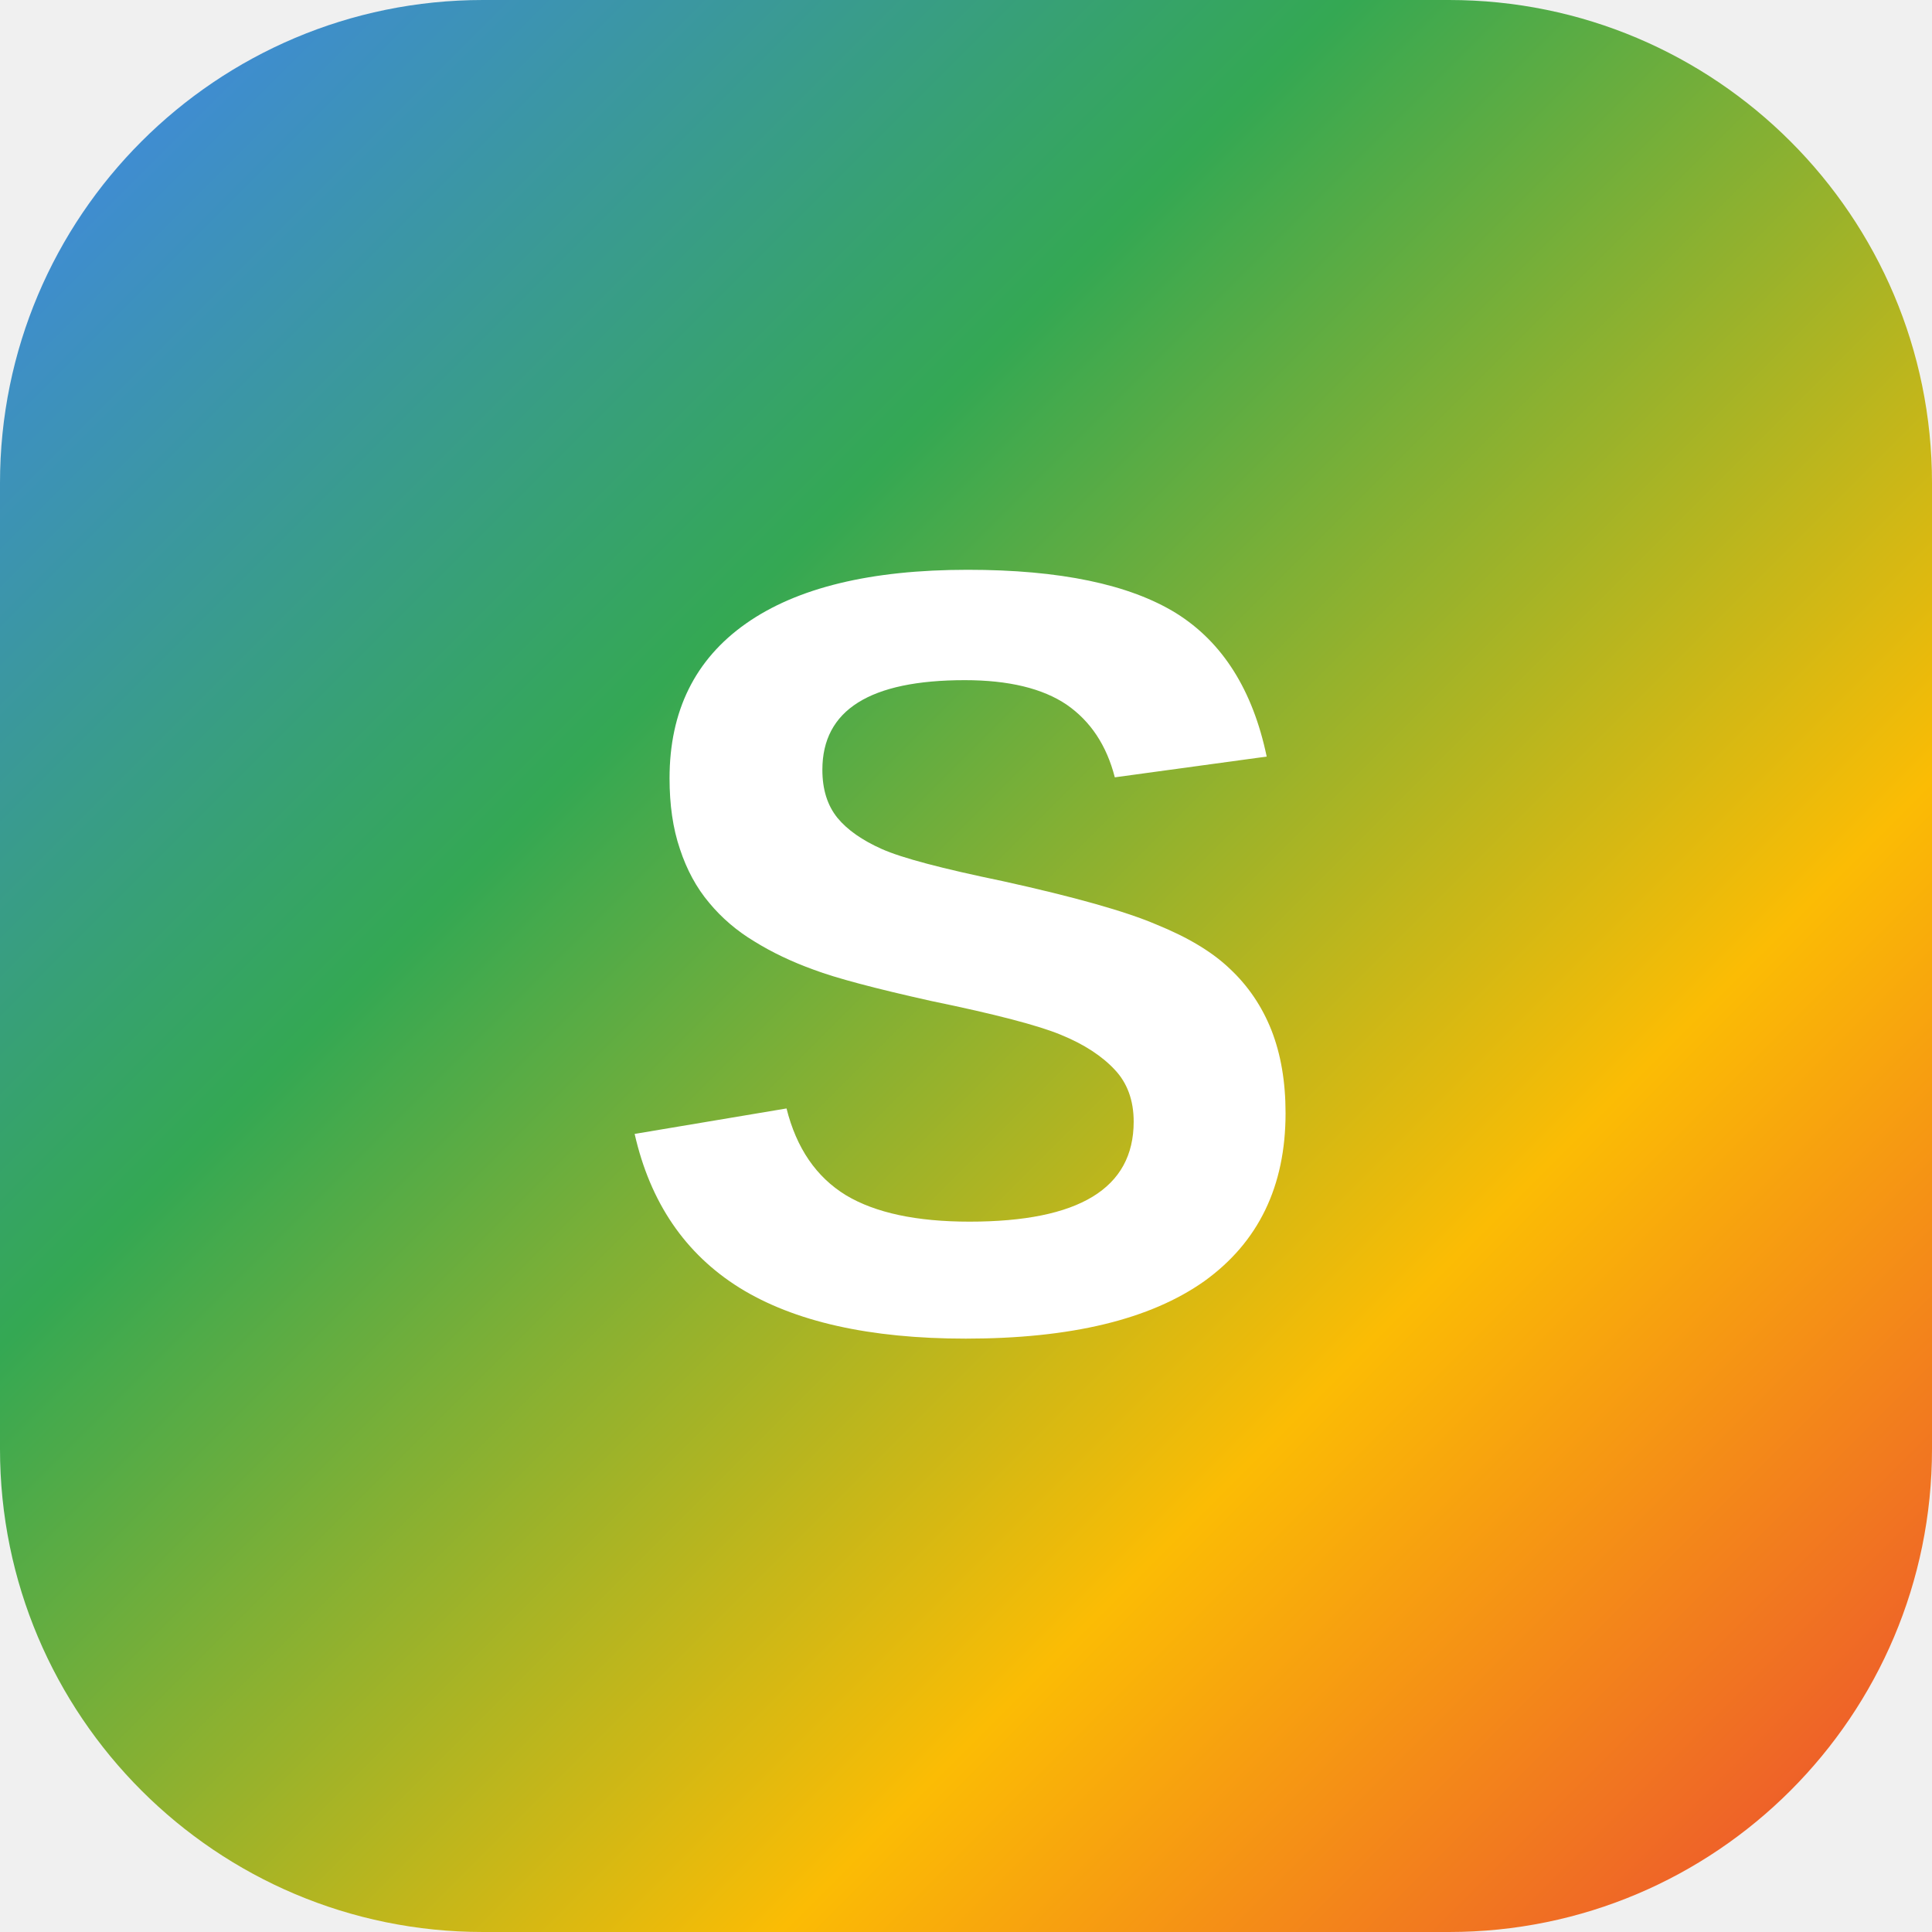
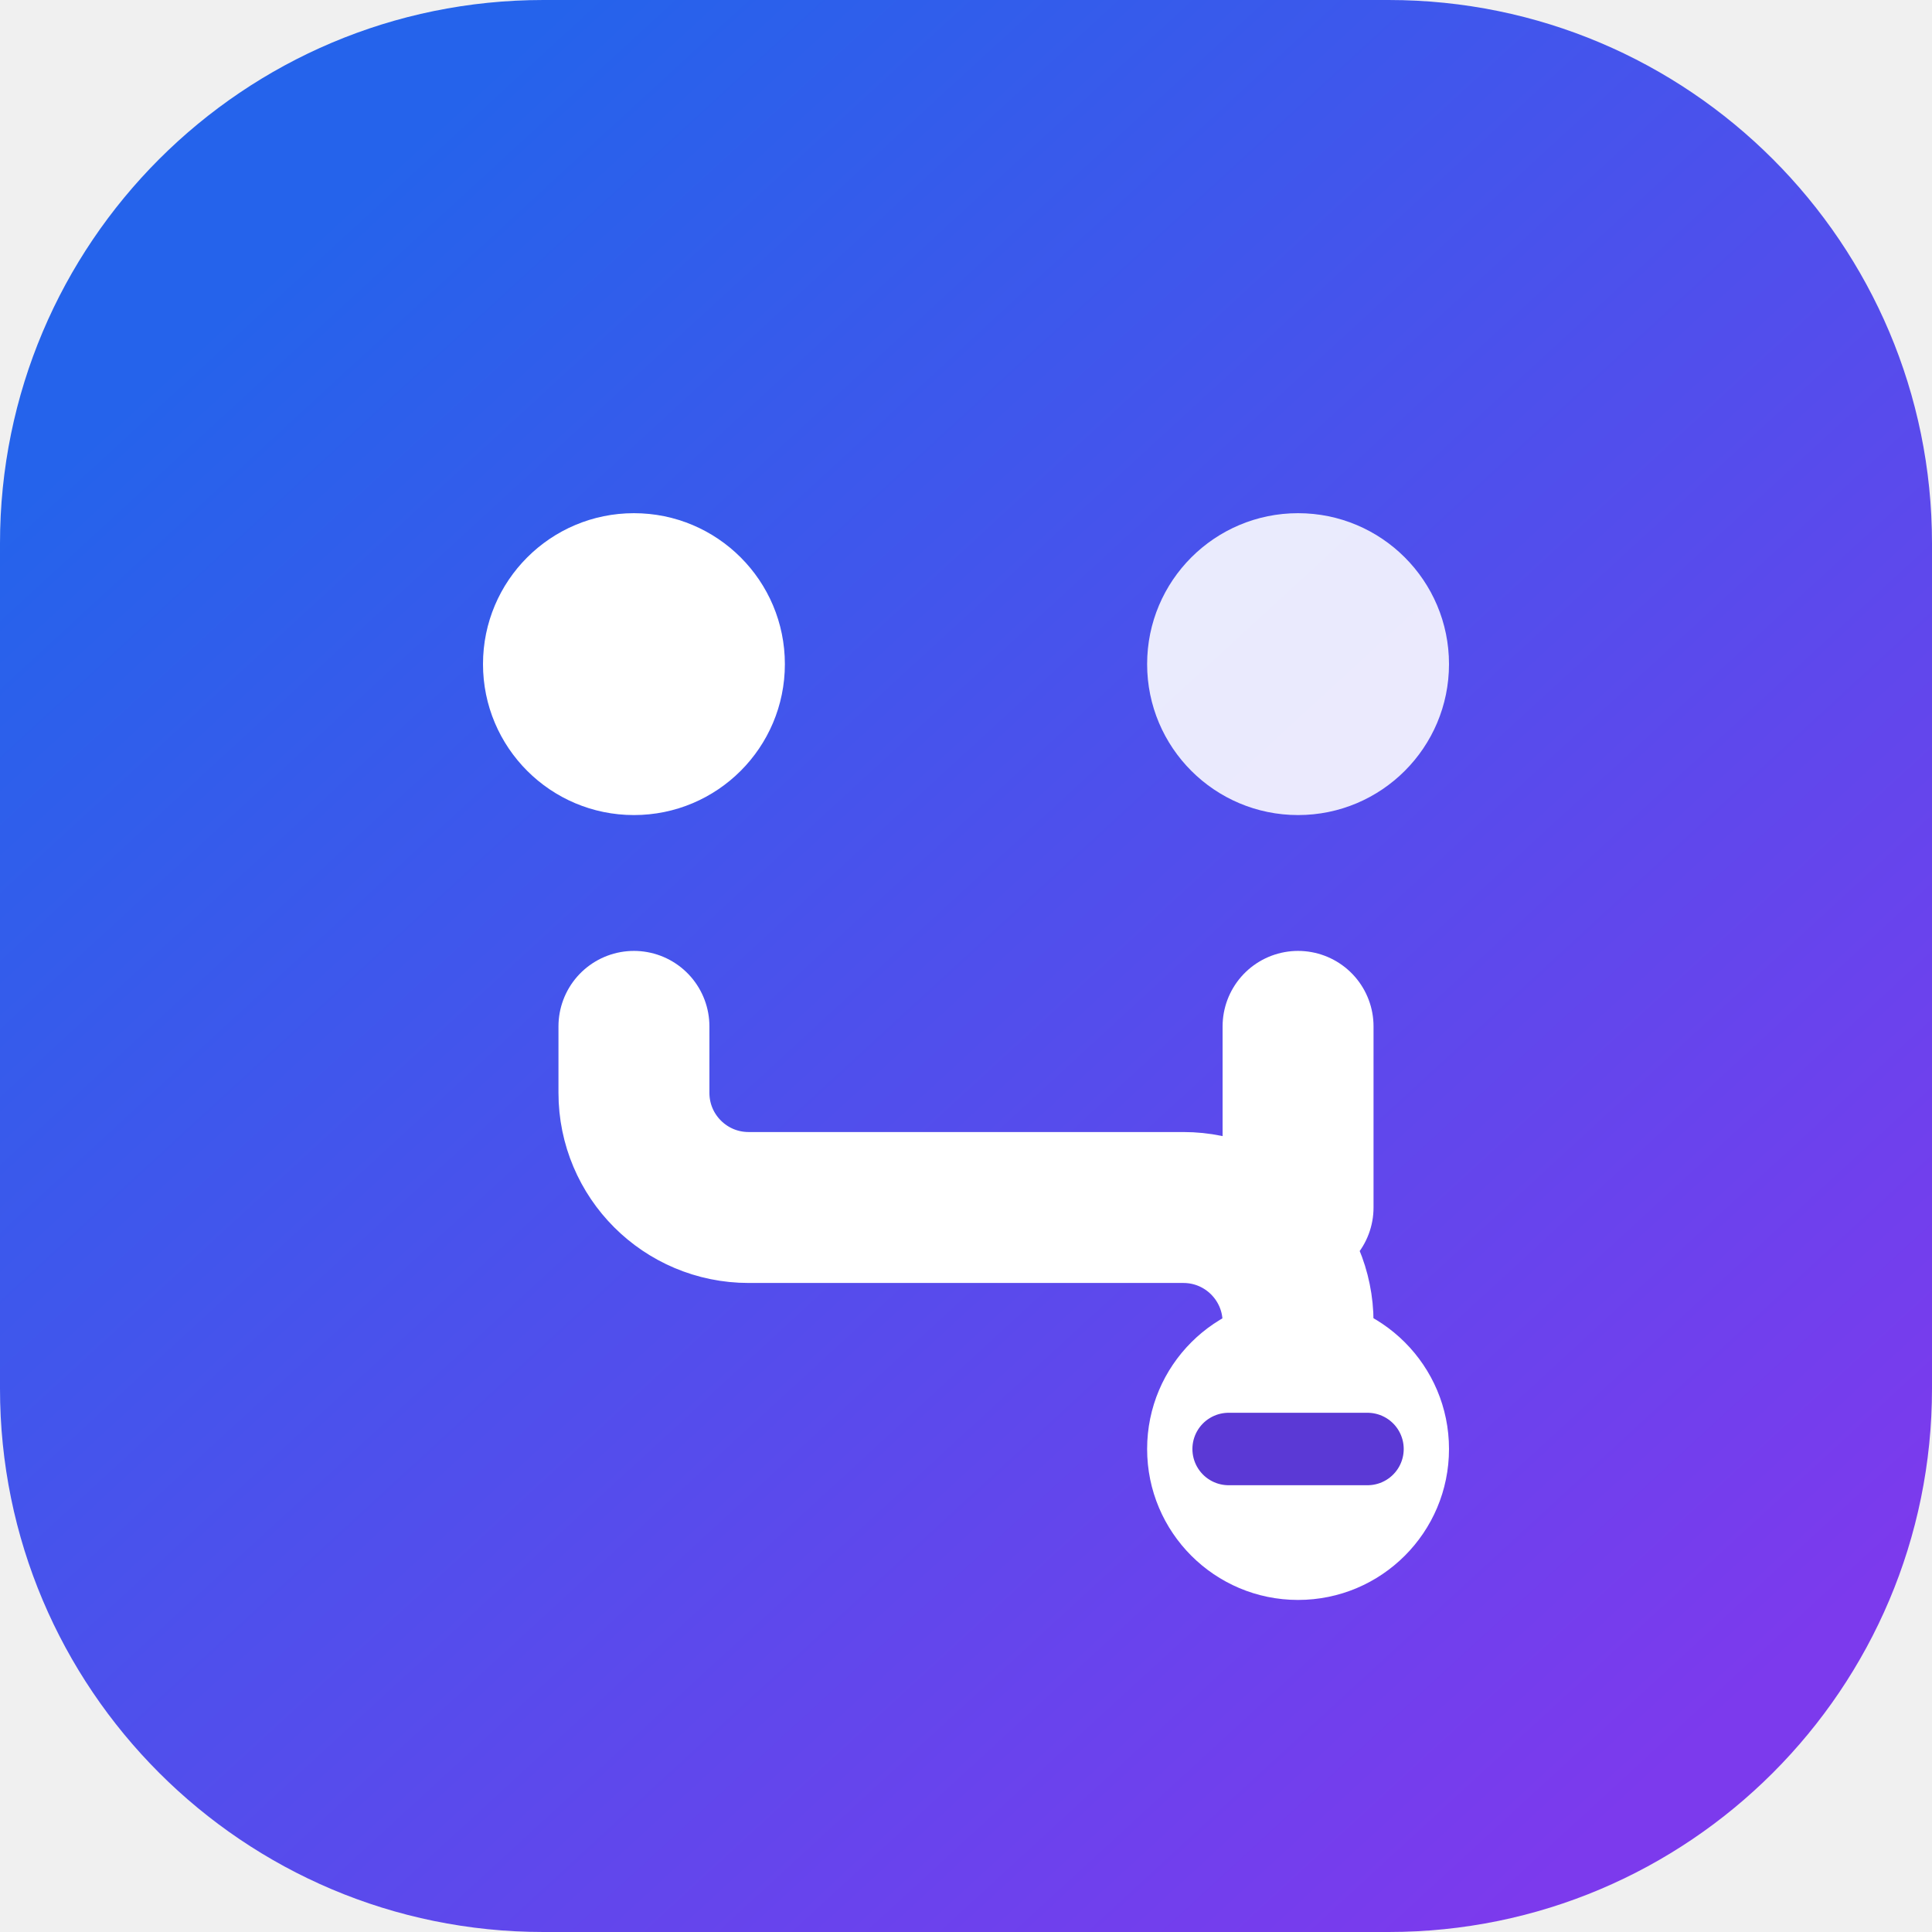
<svg xmlns="http://www.w3.org/2000/svg" viewBox="0 0 32 32" width="32" height="32">
  <defs>
-     <linearGradient id="g" x1="0" y1="0" x2="1" y2="1">
-       <stop offset="0" stop-color="#4285f4" />
-       <stop offset="0.35" stop-color="#34a853" />
-       <stop offset="0.7" stop-color="#fbbc04" />
-       <stop offset="1" stop-color="#ea4335" />
+     <linearGradient id="split-smart-mark" x1="5" y1="4" x2="28" y2="29" gradientUnits="userSpaceOnUse">
+       <stop stop-color="#2563EB" />
+       <stop offset="1" stop-color="#7C3AED" />
    </linearGradient>
  </defs>
-   <rect width="32" height="32" rx="8" fill="url(#g)" />
-   <text x="16" y="22" font-family="Arial, sans-serif" font-size="18" font-weight="700" text-anchor="middle" fill="#fff">S</text>
+   <rect width="32" height="32" rx="9" fill="url(#split-smart-mark)" />
+   <circle cx="10.5" cy="11" r="2.5" fill="#fff" />
+   <circle cx="21.5" cy="11" r="2.5" fill="#fff" fill-opacity=".88" />
+   <path d="M10.5 17v1.1c0 1.05.85 1.9 1.9 1.9h7.2c1.05 0 1.9.85 1.9 1.9V24M21.5 17v3" fill="none" stroke="#fff" stroke-width="2.5" stroke-linecap="round" stroke-linejoin="round" />
+   <circle cx="21.5" cy="24" r="2.5" fill="#fff" />
+   <path d="M20.35 24h2.3" stroke="#5B39D5" stroke-width="1.2" stroke-linecap="round" />
</svg>
